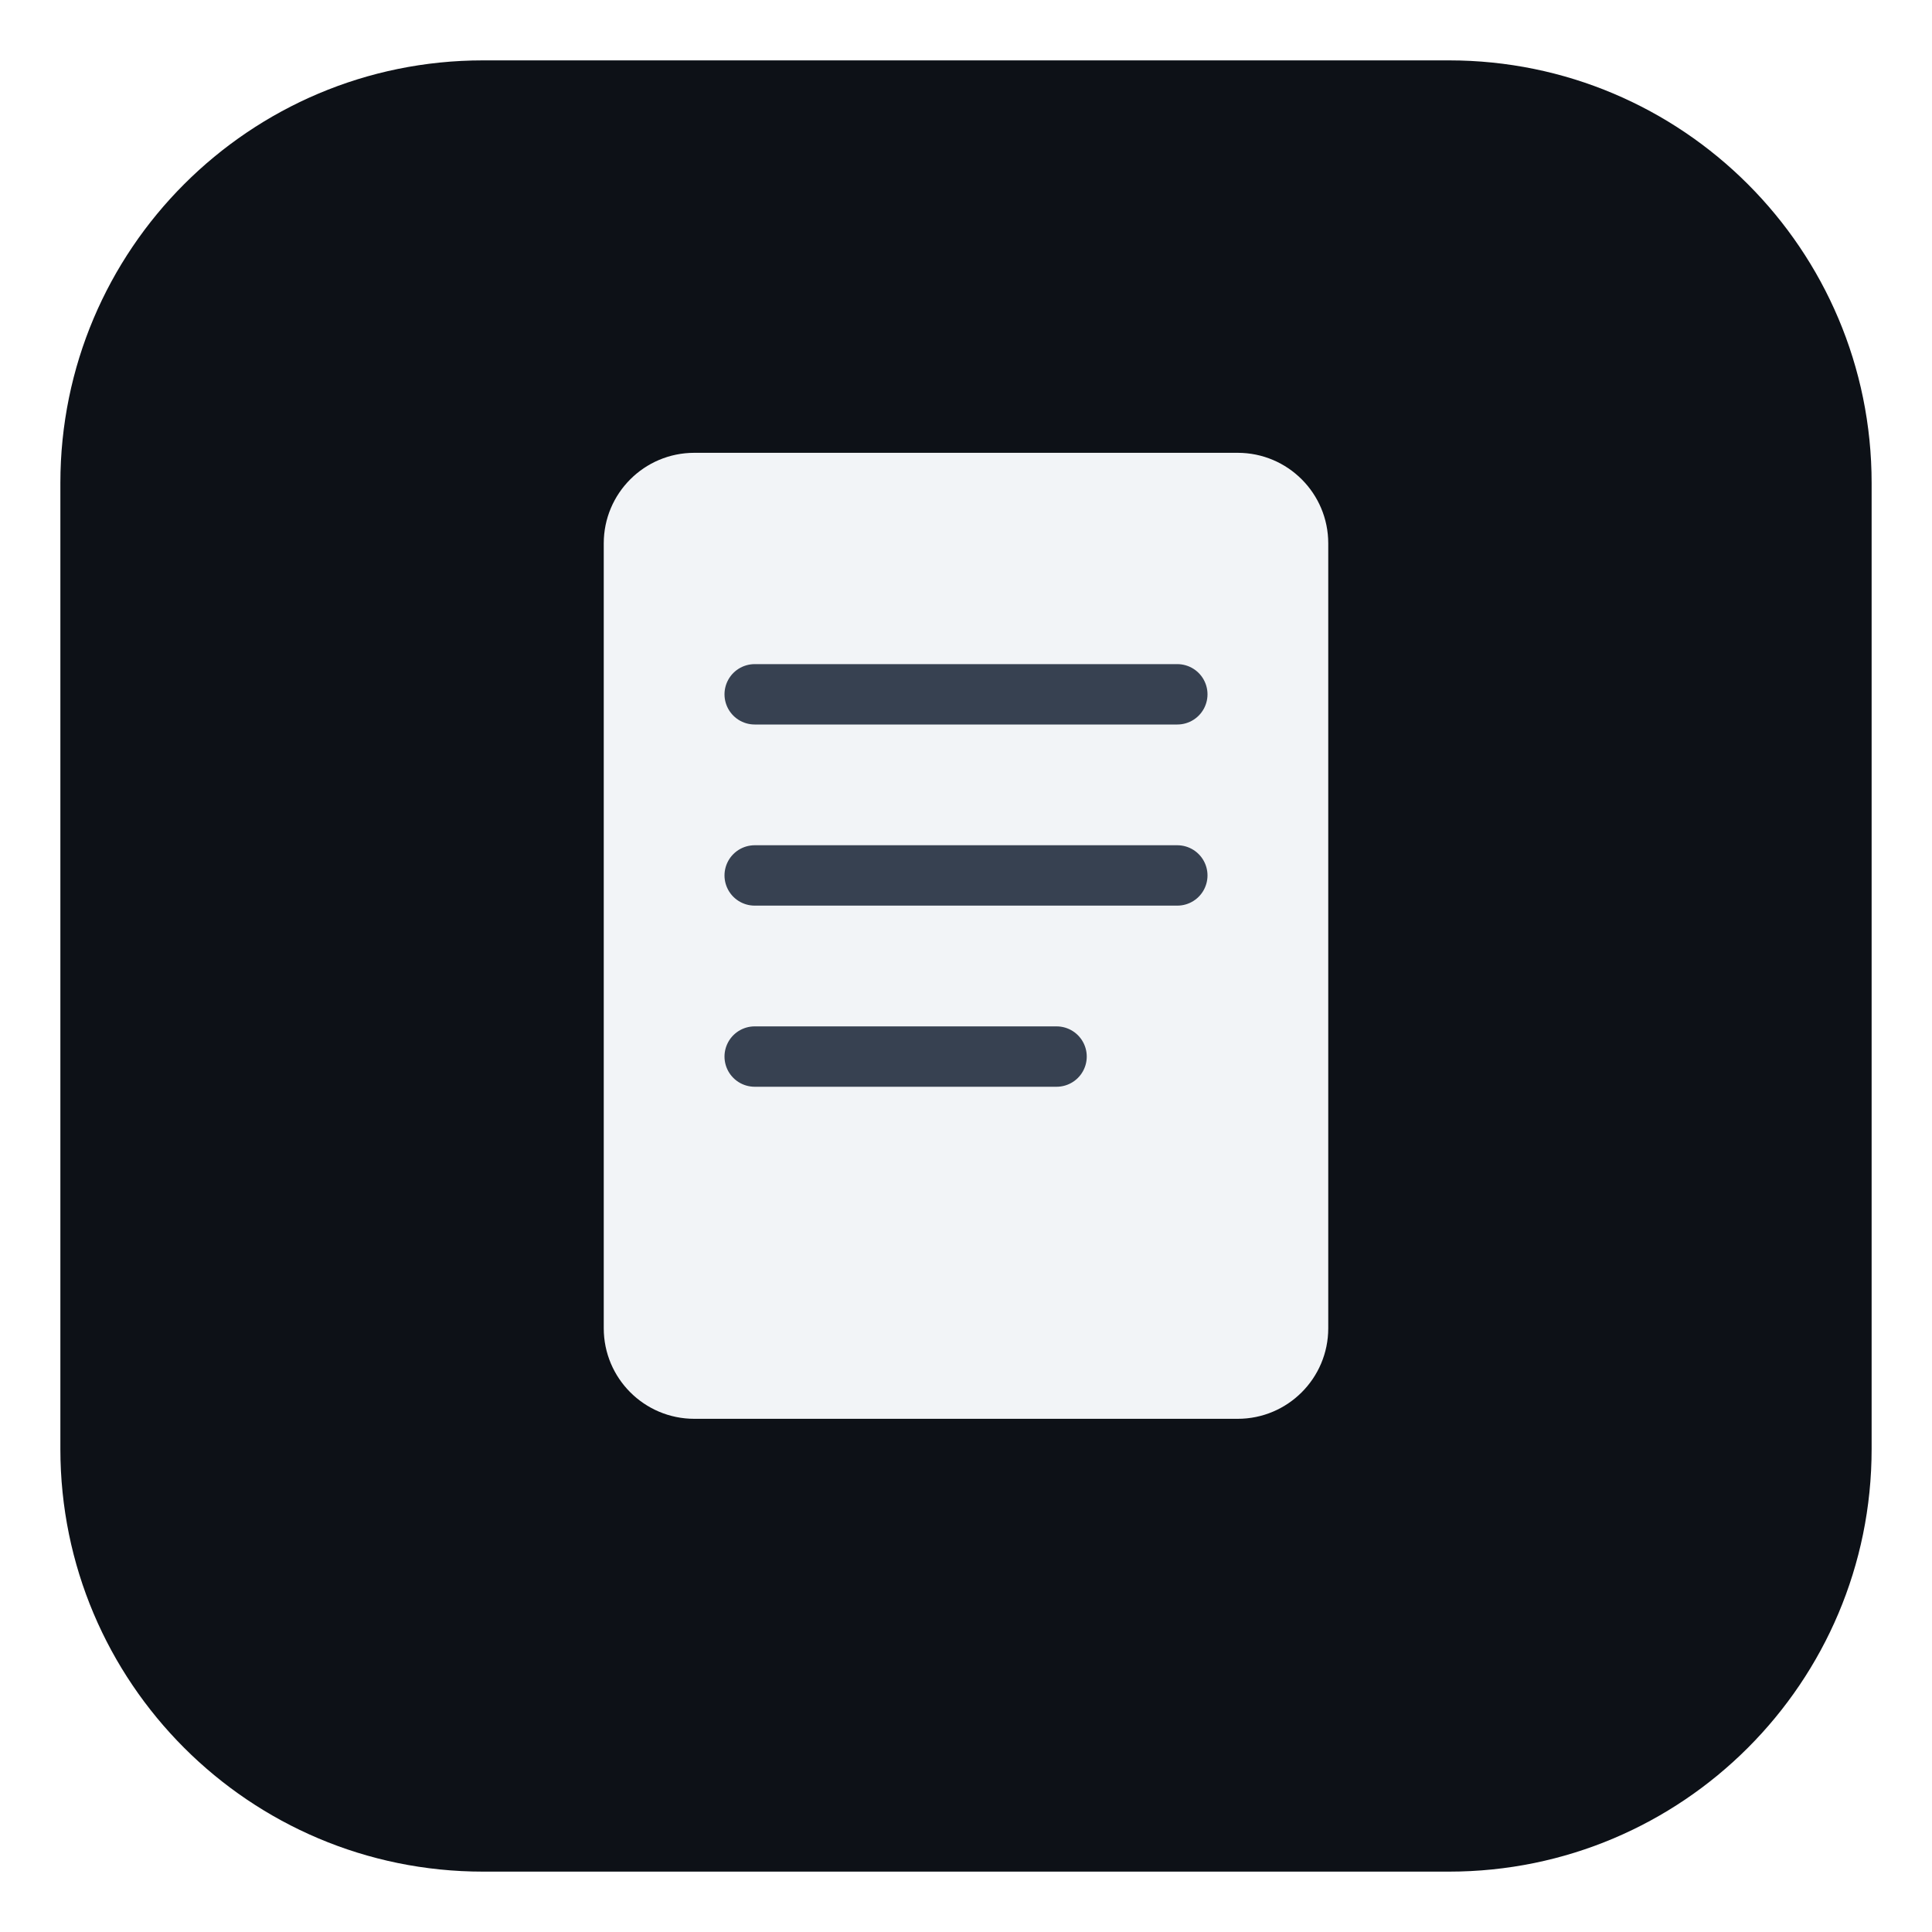
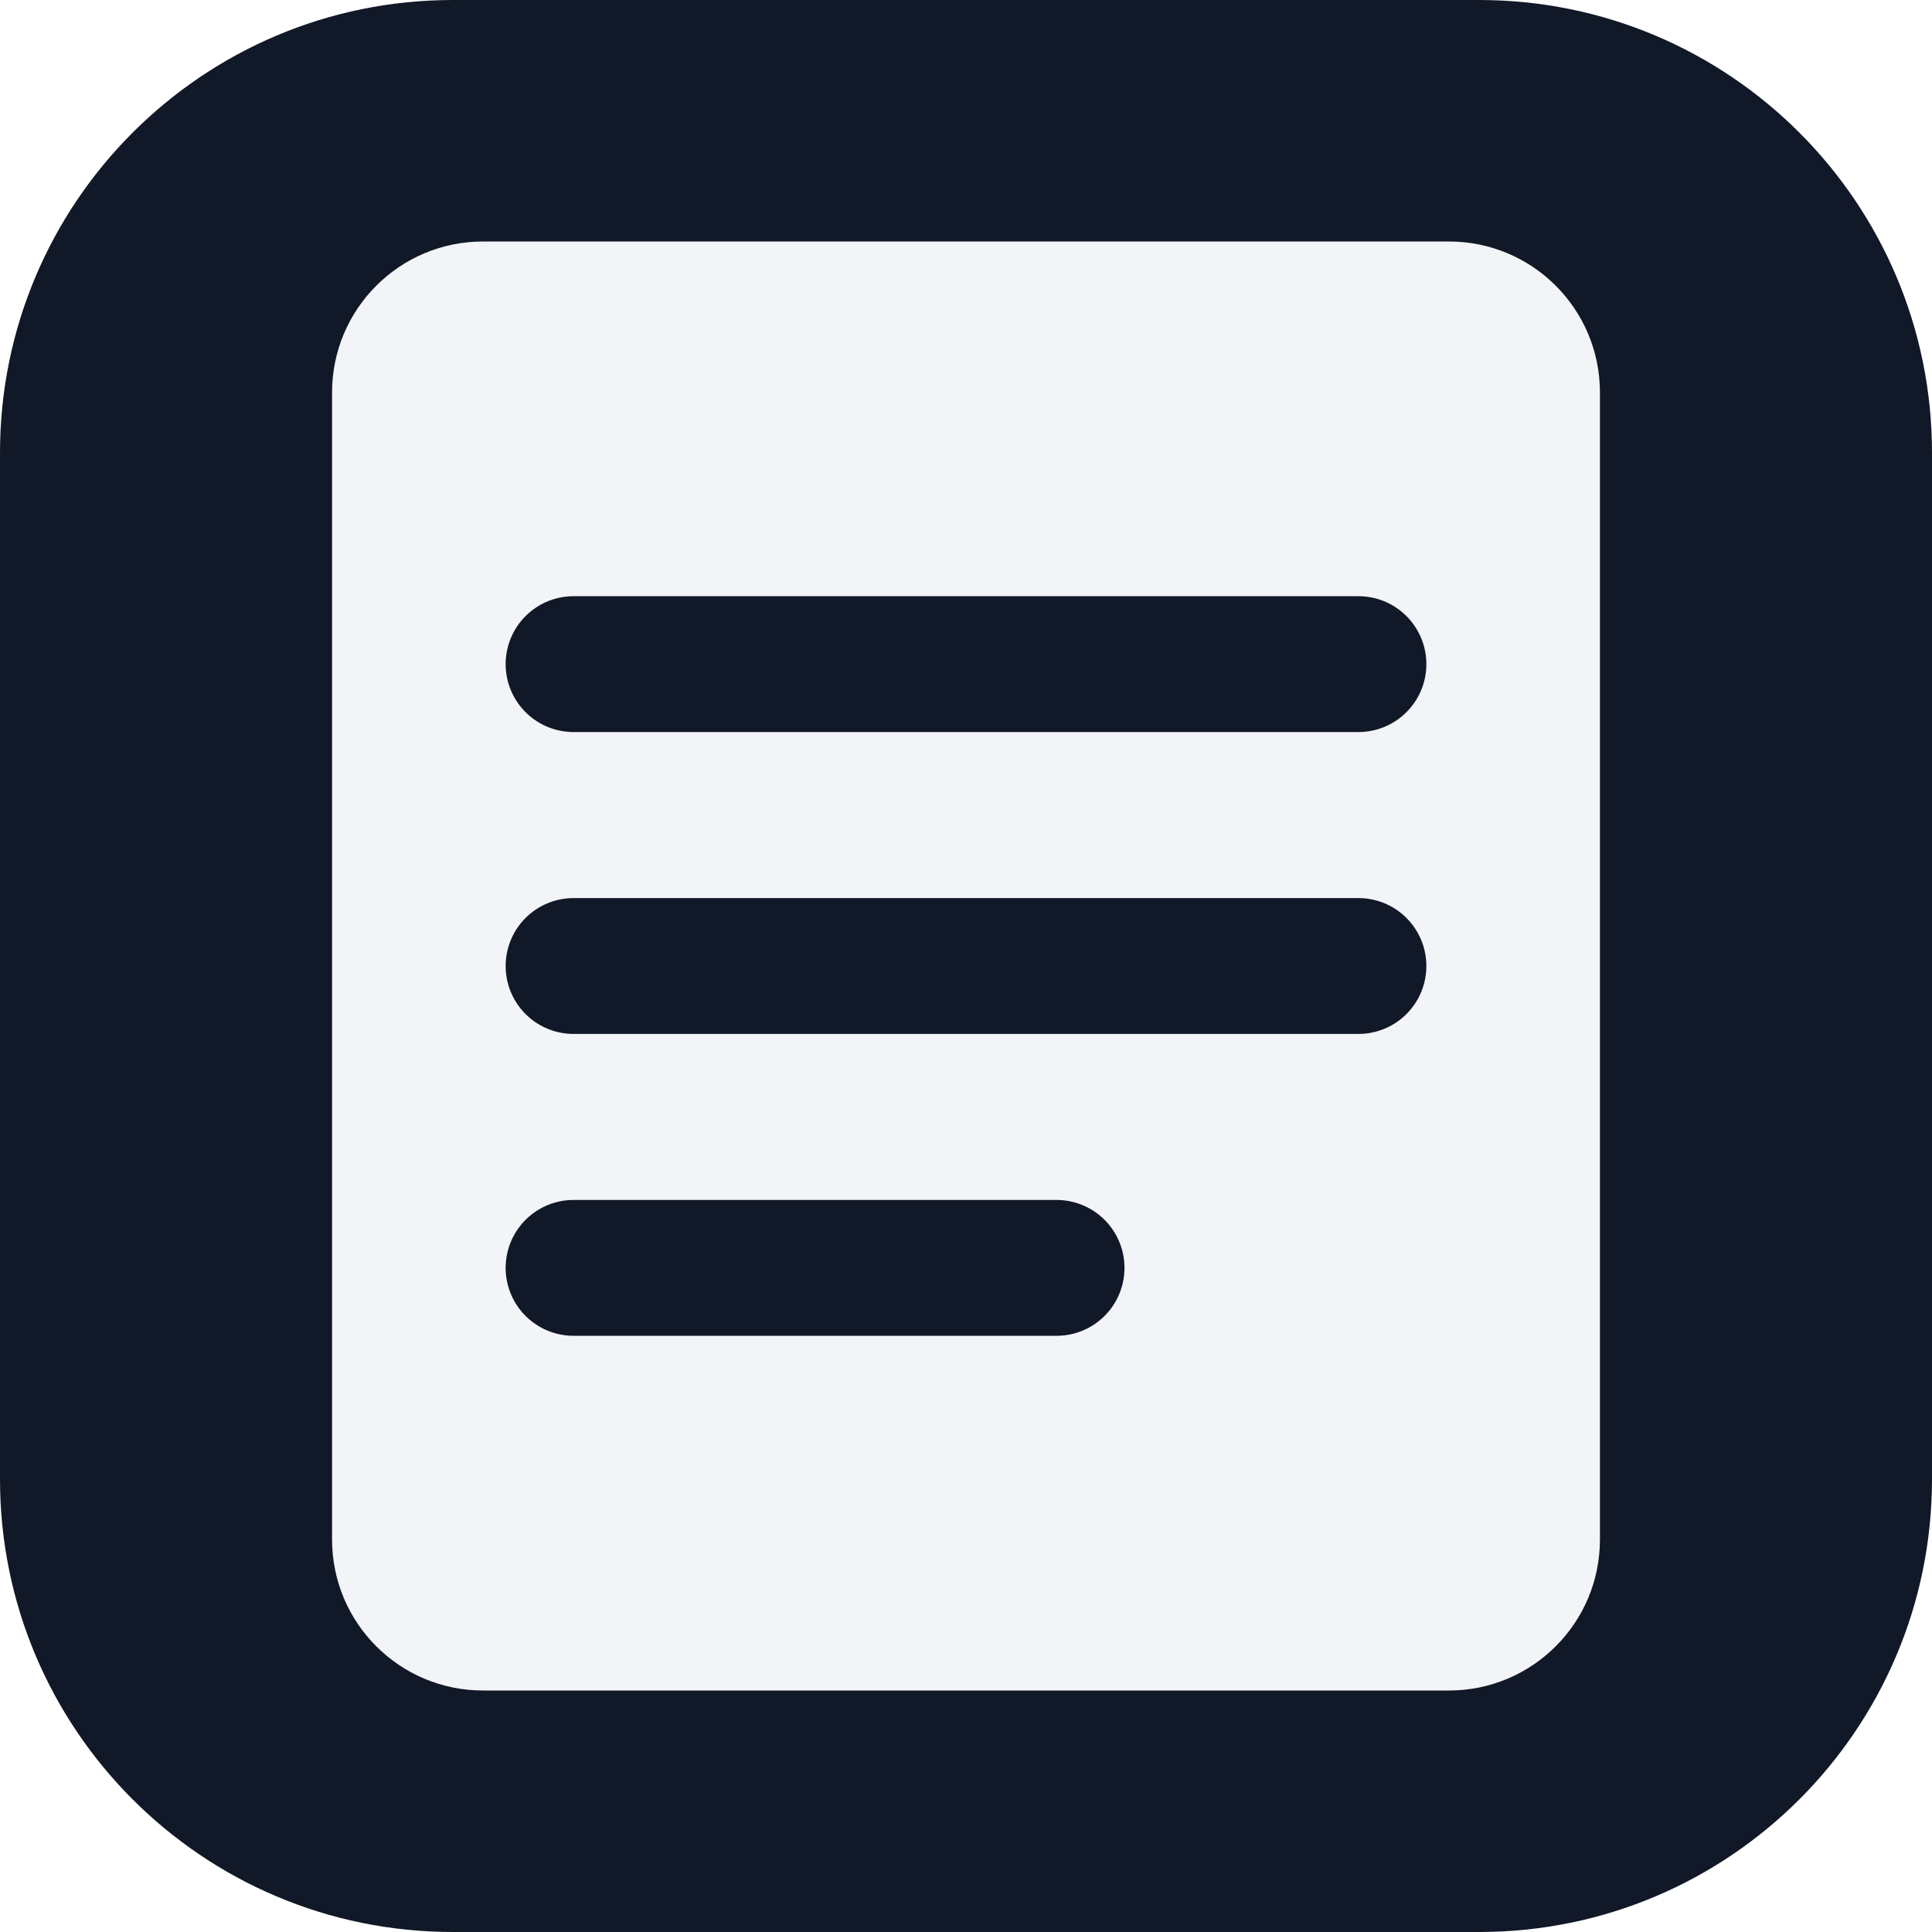
<svg xmlns="http://www.w3.org/2000/svg" width="128" height="128" viewBox="0 0 128 128">
-   <rect x="4" y="4" width="120" height="120" rx="28" fill="#0D1117" />
-   <rect x="40" y="30" width="48" height="64" rx="6" fill="#F2F4F7" />
-   <g stroke="#374151" stroke-width="4" stroke-linecap="round">
-     <line x1="50" y1="46" x2="78" y2="46" />
-     <line x1="50" y1="58" x2="78" y2="58" />
-     <line x1="50" y1="70" x2="70" y2="70" />
+   <rect width="128" height="128" rx="30" fill="#111827" />
+   <rect x="22" y="16" width="84" height="96" rx="10" fill="#F2F4F7" />
+   <g stroke="#111827" stroke-width="9" stroke-linecap="round">
+     <line x1="38" y1="44" x2="90" y2="44" />
+     <line x1="38" y1="64" x2="90" y2="64" />
+     <line x1="38" y1="84" x2="70" y2="84" />
  </g>
</svg>
